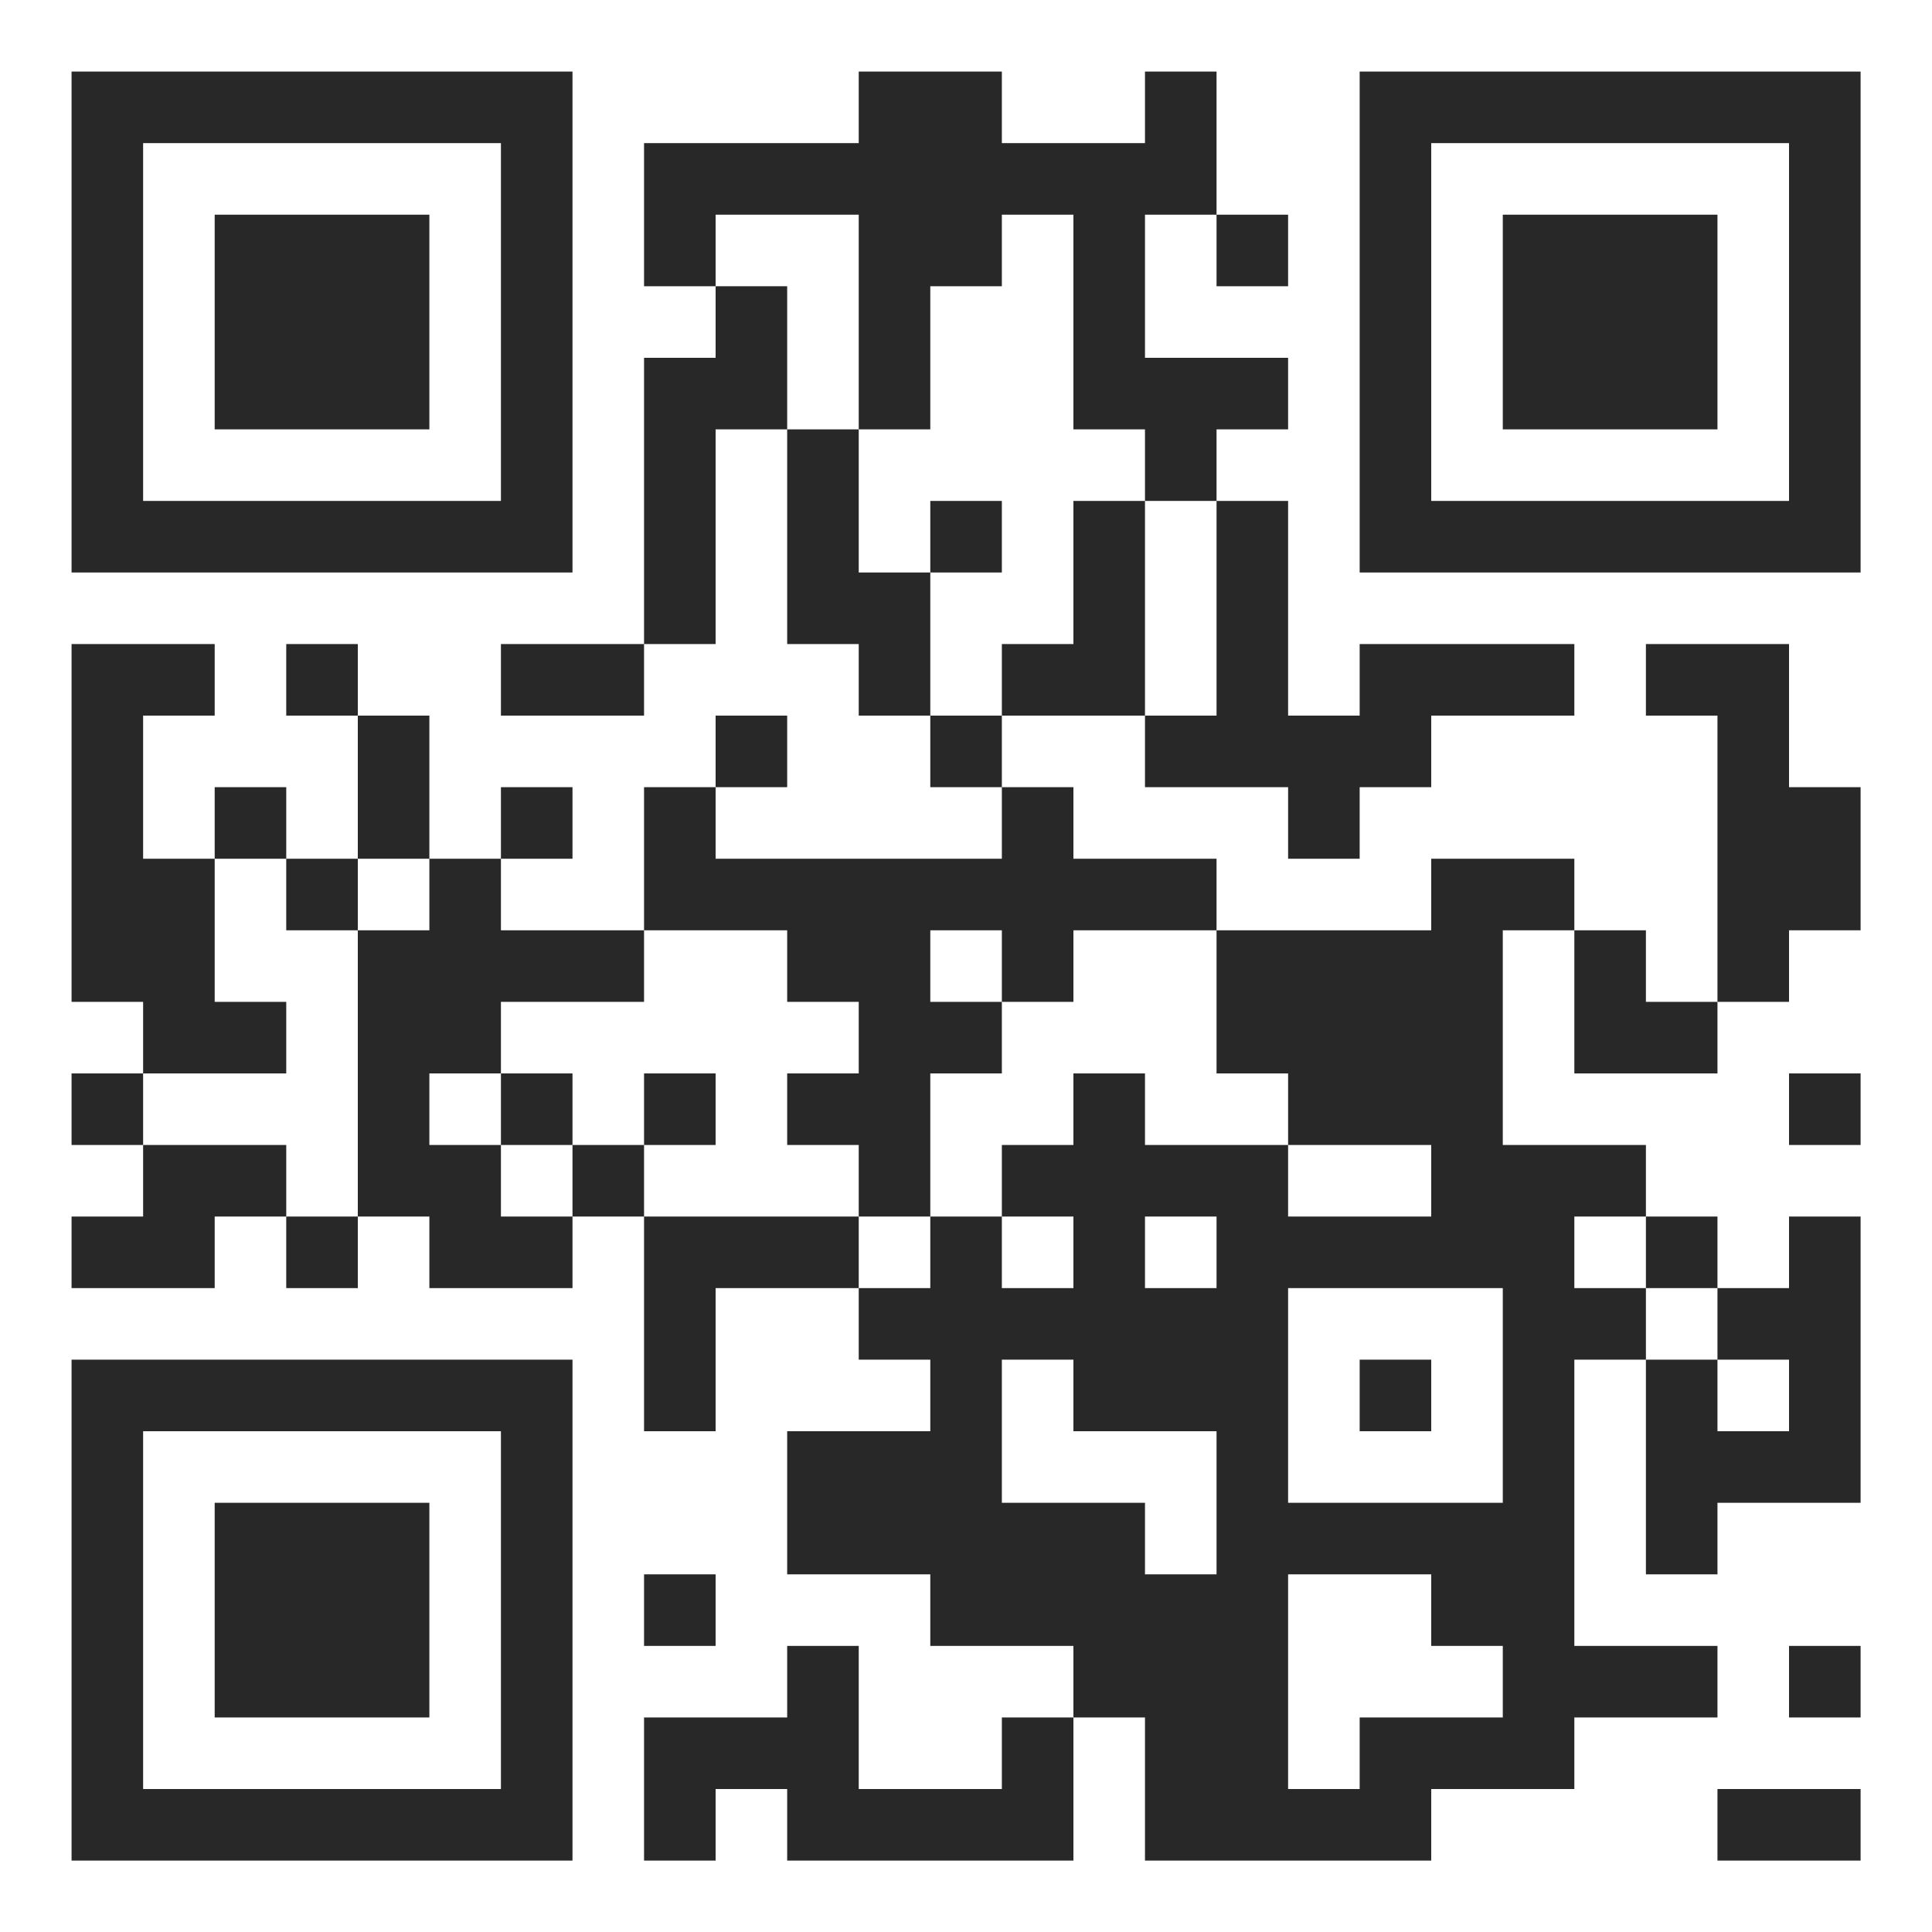
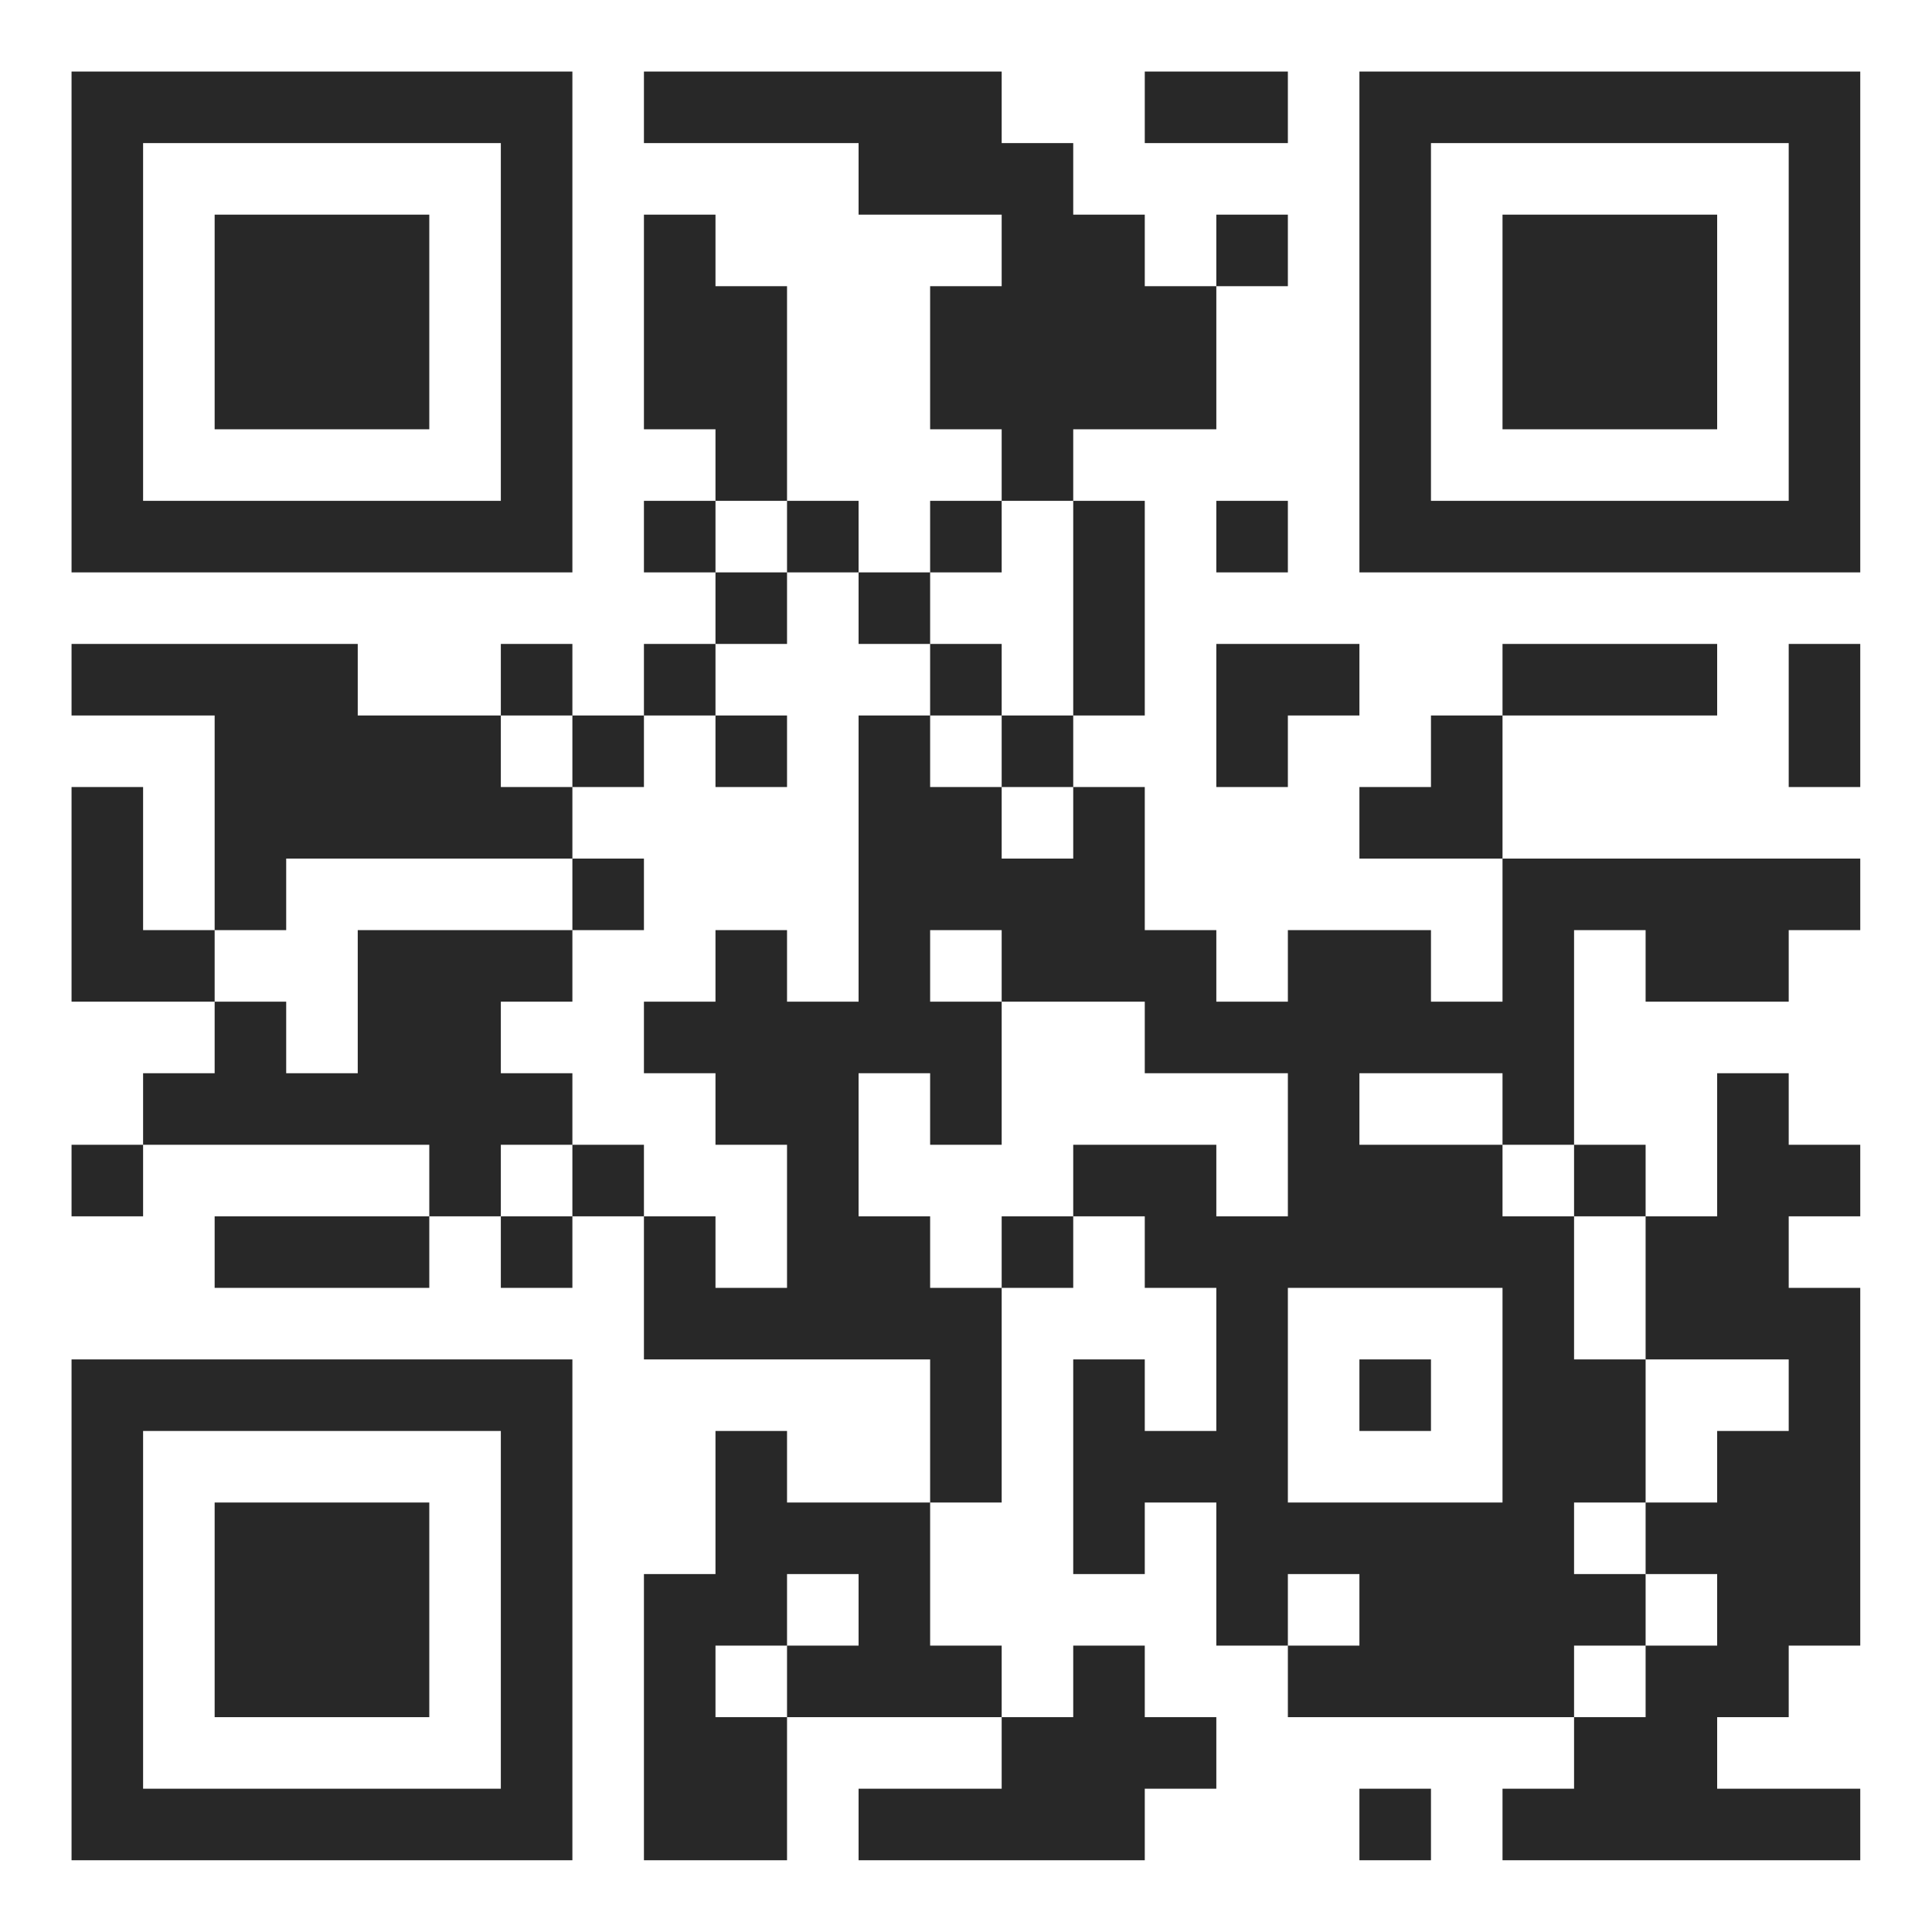
- <svg xmlns="http://www.w3.org/2000/svg" version="1.1" width="100" height="100" viewBox="0 0 100 100">
-   <rect x="0" y="0" width="100" height="100" fill="#ffffff" />
-   <g transform="scale(3.704)">
+ <svg xmlns="http://www.w3.org/2000/svg" version="1.1" width="90" height="90" viewBox="0 0 90 90">
+   <rect x="0" y="0" width="90" height="90" fill="#ffffff" />
+   <g transform="scale(3.333)">
    <g transform="translate(1,1)">
-       <path fill-rule="evenodd" d="M11 0L11 1L8 1L8 3L9 3L9 4L8 4L8 8L6 8L6 9L8 9L8 8L9 8L9 5L10 5L10 8L11 8L11 9L12 9L12 10L13 10L13 11L9 11L9 10L10 10L10 9L9 9L9 10L8 10L8 12L6 12L6 11L7 11L7 10L6 10L6 11L5 11L5 9L4 9L4 8L3 8L3 9L4 9L4 11L3 11L3 10L2 10L2 11L1 11L1 9L2 9L2 8L0 8L0 13L1 13L1 14L0 14L0 15L1 15L1 16L0 16L0 17L2 17L2 16L3 16L3 17L4 17L4 16L5 16L5 17L7 17L7 16L8 16L8 19L9 19L9 17L11 17L11 18L12 18L12 19L10 19L10 21L12 21L12 22L14 22L14 23L13 23L13 24L11 24L11 22L10 22L10 23L8 23L8 25L9 25L9 24L10 24L10 25L14 25L14 23L15 23L15 25L19 25L19 24L21 24L21 23L23 23L23 22L21 22L21 18L22 18L22 21L23 21L23 20L25 20L25 16L24 16L24 17L23 17L23 16L22 16L22 15L20 15L20 12L21 12L21 14L23 14L23 13L24 13L24 12L25 12L25 10L24 10L24 8L22 8L22 9L23 9L23 13L22 13L22 12L21 12L21 11L19 11L19 12L16 12L16 11L14 11L14 10L13 10L13 9L15 9L15 10L17 10L17 11L18 11L18 10L19 10L19 9L21 9L21 8L18 8L18 9L17 9L17 6L16 6L16 5L17 5L17 4L15 4L15 2L16 2L16 3L17 3L17 2L16 2L16 0L15 0L15 1L13 1L13 0ZM9 2L9 3L10 3L10 5L11 5L11 7L12 7L12 9L13 9L13 8L14 8L14 6L15 6L15 9L16 9L16 6L15 6L15 5L14 5L14 2L13 2L13 3L12 3L12 5L11 5L11 2ZM12 6L12 7L13 7L13 6ZM2 11L2 13L3 13L3 14L1 14L1 15L3 15L3 16L4 16L4 12L5 12L5 11L4 11L4 12L3 12L3 11ZM8 12L8 13L6 13L6 14L5 14L5 15L6 15L6 16L7 16L7 15L8 15L8 16L11 16L11 17L12 17L12 16L13 16L13 17L14 17L14 16L13 16L13 15L14 15L14 14L15 14L15 15L17 15L17 16L19 16L19 15L17 15L17 14L16 14L16 12L14 12L14 13L13 13L13 12L12 12L12 13L13 13L13 14L12 14L12 16L11 16L11 15L10 15L10 14L11 14L11 13L10 13L10 12ZM6 14L6 15L7 15L7 14ZM8 14L8 15L9 15L9 14ZM24 14L24 15L25 15L25 14ZM15 16L15 17L16 17L16 16ZM21 16L21 17L22 17L22 18L23 18L23 19L24 19L24 18L23 18L23 17L22 17L22 16ZM17 17L17 20L20 20L20 17ZM13 18L13 20L15 20L15 21L16 21L16 19L14 19L14 18ZM18 18L18 19L19 19L19 18ZM8 21L8 22L9 22L9 21ZM17 21L17 24L18 24L18 23L20 23L20 22L19 22L19 21ZM24 22L24 23L25 23L25 22ZM23 24L23 25L25 25L25 24ZM0 0L0 7L7 7L7 0ZM1 1L1 6L6 6L6 1ZM2 2L2 5L5 5L5 2ZM18 0L18 7L25 7L25 0ZM19 1L19 6L24 6L24 1ZM20 2L20 5L23 5L23 2ZM0 18L0 25L7 25L7 18ZM1 19L1 24L6 24L6 19ZM2 20L2 23L5 23L5 20Z" fill="#282828" />
+       <path fill-rule="evenodd" d="M8 0L8 1L11 1L11 2L13 2L13 3L12 3L12 5L13 5L13 6L12 6L12 7L11 7L11 6L10 6L10 3L9 3L9 2L8 2L8 5L9 5L9 6L8 6L8 7L9 7L9 8L8 8L8 9L7 9L7 8L6 8L6 9L4 9L4 8L0 8L0 9L2 9L2 12L1 12L1 10L0 10L0 13L2 13L2 14L1 14L1 15L0 15L0 16L1 16L1 15L5 15L5 16L2 16L2 17L5 17L5 16L6 16L6 17L7 17L7 16L8 16L8 18L12 18L12 20L10 20L10 19L9 19L9 21L8 21L8 25L10 25L10 23L13 23L13 24L11 24L11 25L15 25L15 24L16 24L16 23L15 23L15 22L14 22L14 23L13 23L13 22L12 22L12 20L13 20L13 17L14 17L14 16L15 16L15 17L16 17L16 19L15 19L15 18L14 18L14 21L15 21L15 20L16 20L16 22L17 22L17 23L21 23L21 24L20 24L20 25L25 25L25 24L23 24L23 23L24 23L24 22L25 22L25 17L24 17L24 16L25 16L25 15L24 15L24 14L23 14L23 16L22 16L22 15L21 15L21 12L22 12L22 13L24 13L24 12L25 12L25 11L20 11L20 9L23 9L23 8L20 8L20 9L19 9L19 10L18 10L18 11L20 11L20 13L19 13L19 12L17 12L17 13L16 13L16 12L15 12L15 10L14 10L14 9L15 9L15 6L14 6L14 5L16 5L16 3L17 3L17 2L16 2L16 3L15 3L15 2L14 2L14 1L13 1L13 0ZM15 0L15 1L17 1L17 0ZM9 6L9 7L10 7L10 8L9 8L9 9L8 9L8 10L7 10L7 9L6 9L6 10L7 10L7 11L3 11L3 12L2 12L2 13L3 13L3 14L4 14L4 12L7 12L7 13L6 13L6 14L7 14L7 15L6 15L6 16L7 16L7 15L8 15L8 16L9 16L9 17L10 17L10 15L9 15L9 14L8 14L8 13L9 13L9 12L10 12L10 13L11 13L11 9L12 9L12 10L13 10L13 11L14 11L14 10L13 10L13 9L14 9L14 6L13 6L13 7L12 7L12 8L11 8L11 7L10 7L10 6ZM16 6L16 7L17 7L17 6ZM12 8L12 9L13 9L13 8ZM16 8L16 10L17 10L17 9L18 9L18 8ZM24 8L24 10L25 10L25 8ZM9 9L9 10L10 10L10 9ZM7 11L7 12L8 12L8 11ZM12 12L12 13L13 13L13 15L12 15L12 14L11 14L11 16L12 16L12 17L13 17L13 16L14 16L14 15L16 15L16 16L17 16L17 14L15 14L15 13L13 13L13 12ZM18 14L18 15L20 15L20 16L21 16L21 18L22 18L22 20L21 20L21 21L22 21L22 22L21 22L21 23L22 23L22 22L23 22L23 21L22 21L22 20L23 20L23 19L24 19L24 18L22 18L22 16L21 16L21 15L20 15L20 14ZM17 17L17 20L20 20L20 17ZM18 18L18 19L19 19L19 18ZM10 21L10 22L9 22L9 23L10 23L10 22L11 22L11 21ZM17 21L17 22L18 22L18 21ZM18 24L18 25L19 25L19 24ZM0 0L0 7L7 7L7 0ZM1 1L1 6L6 6L6 1ZM2 2L2 5L5 5L5 2ZM18 0L18 7L25 7L25 0ZM19 1L19 6L24 6L24 1ZM20 2L20 5L23 5L23 2ZM0 18L0 25L7 25L7 18ZM1 19L1 24L6 24L6 19ZM2 20L2 23L5 23L5 20Z" fill="#282828" />
    </g>
  </g>
</svg>
